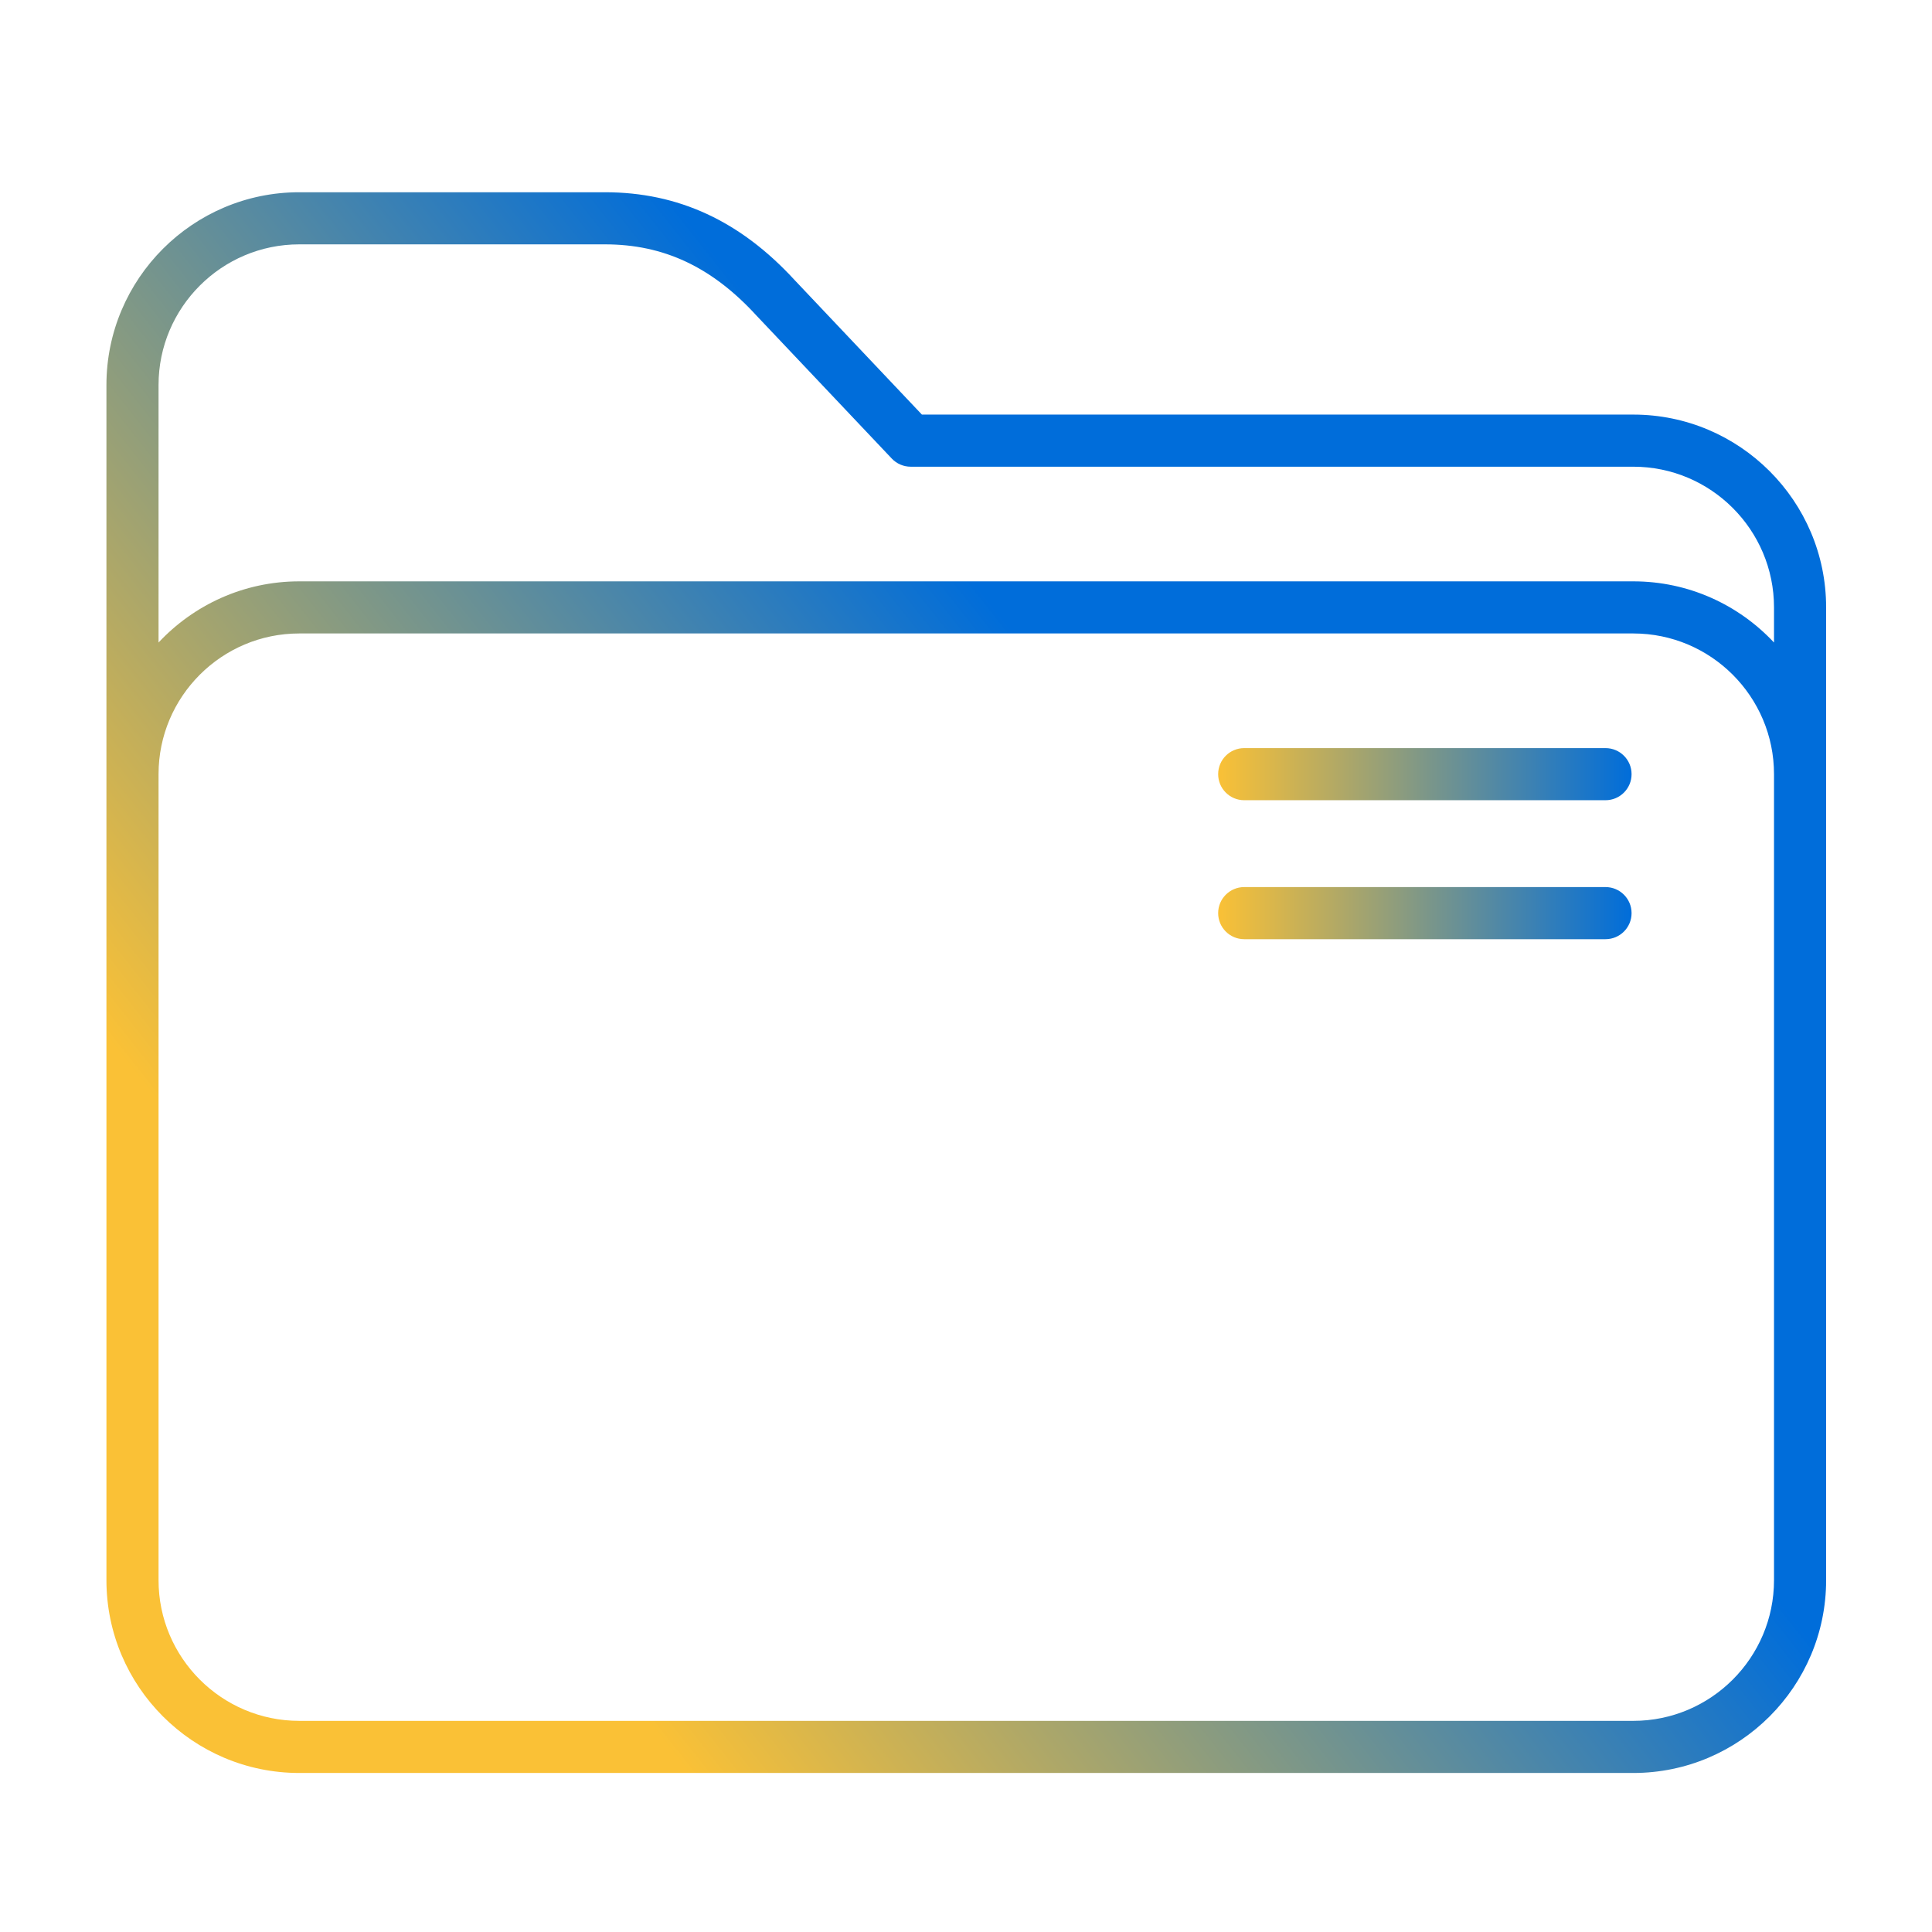
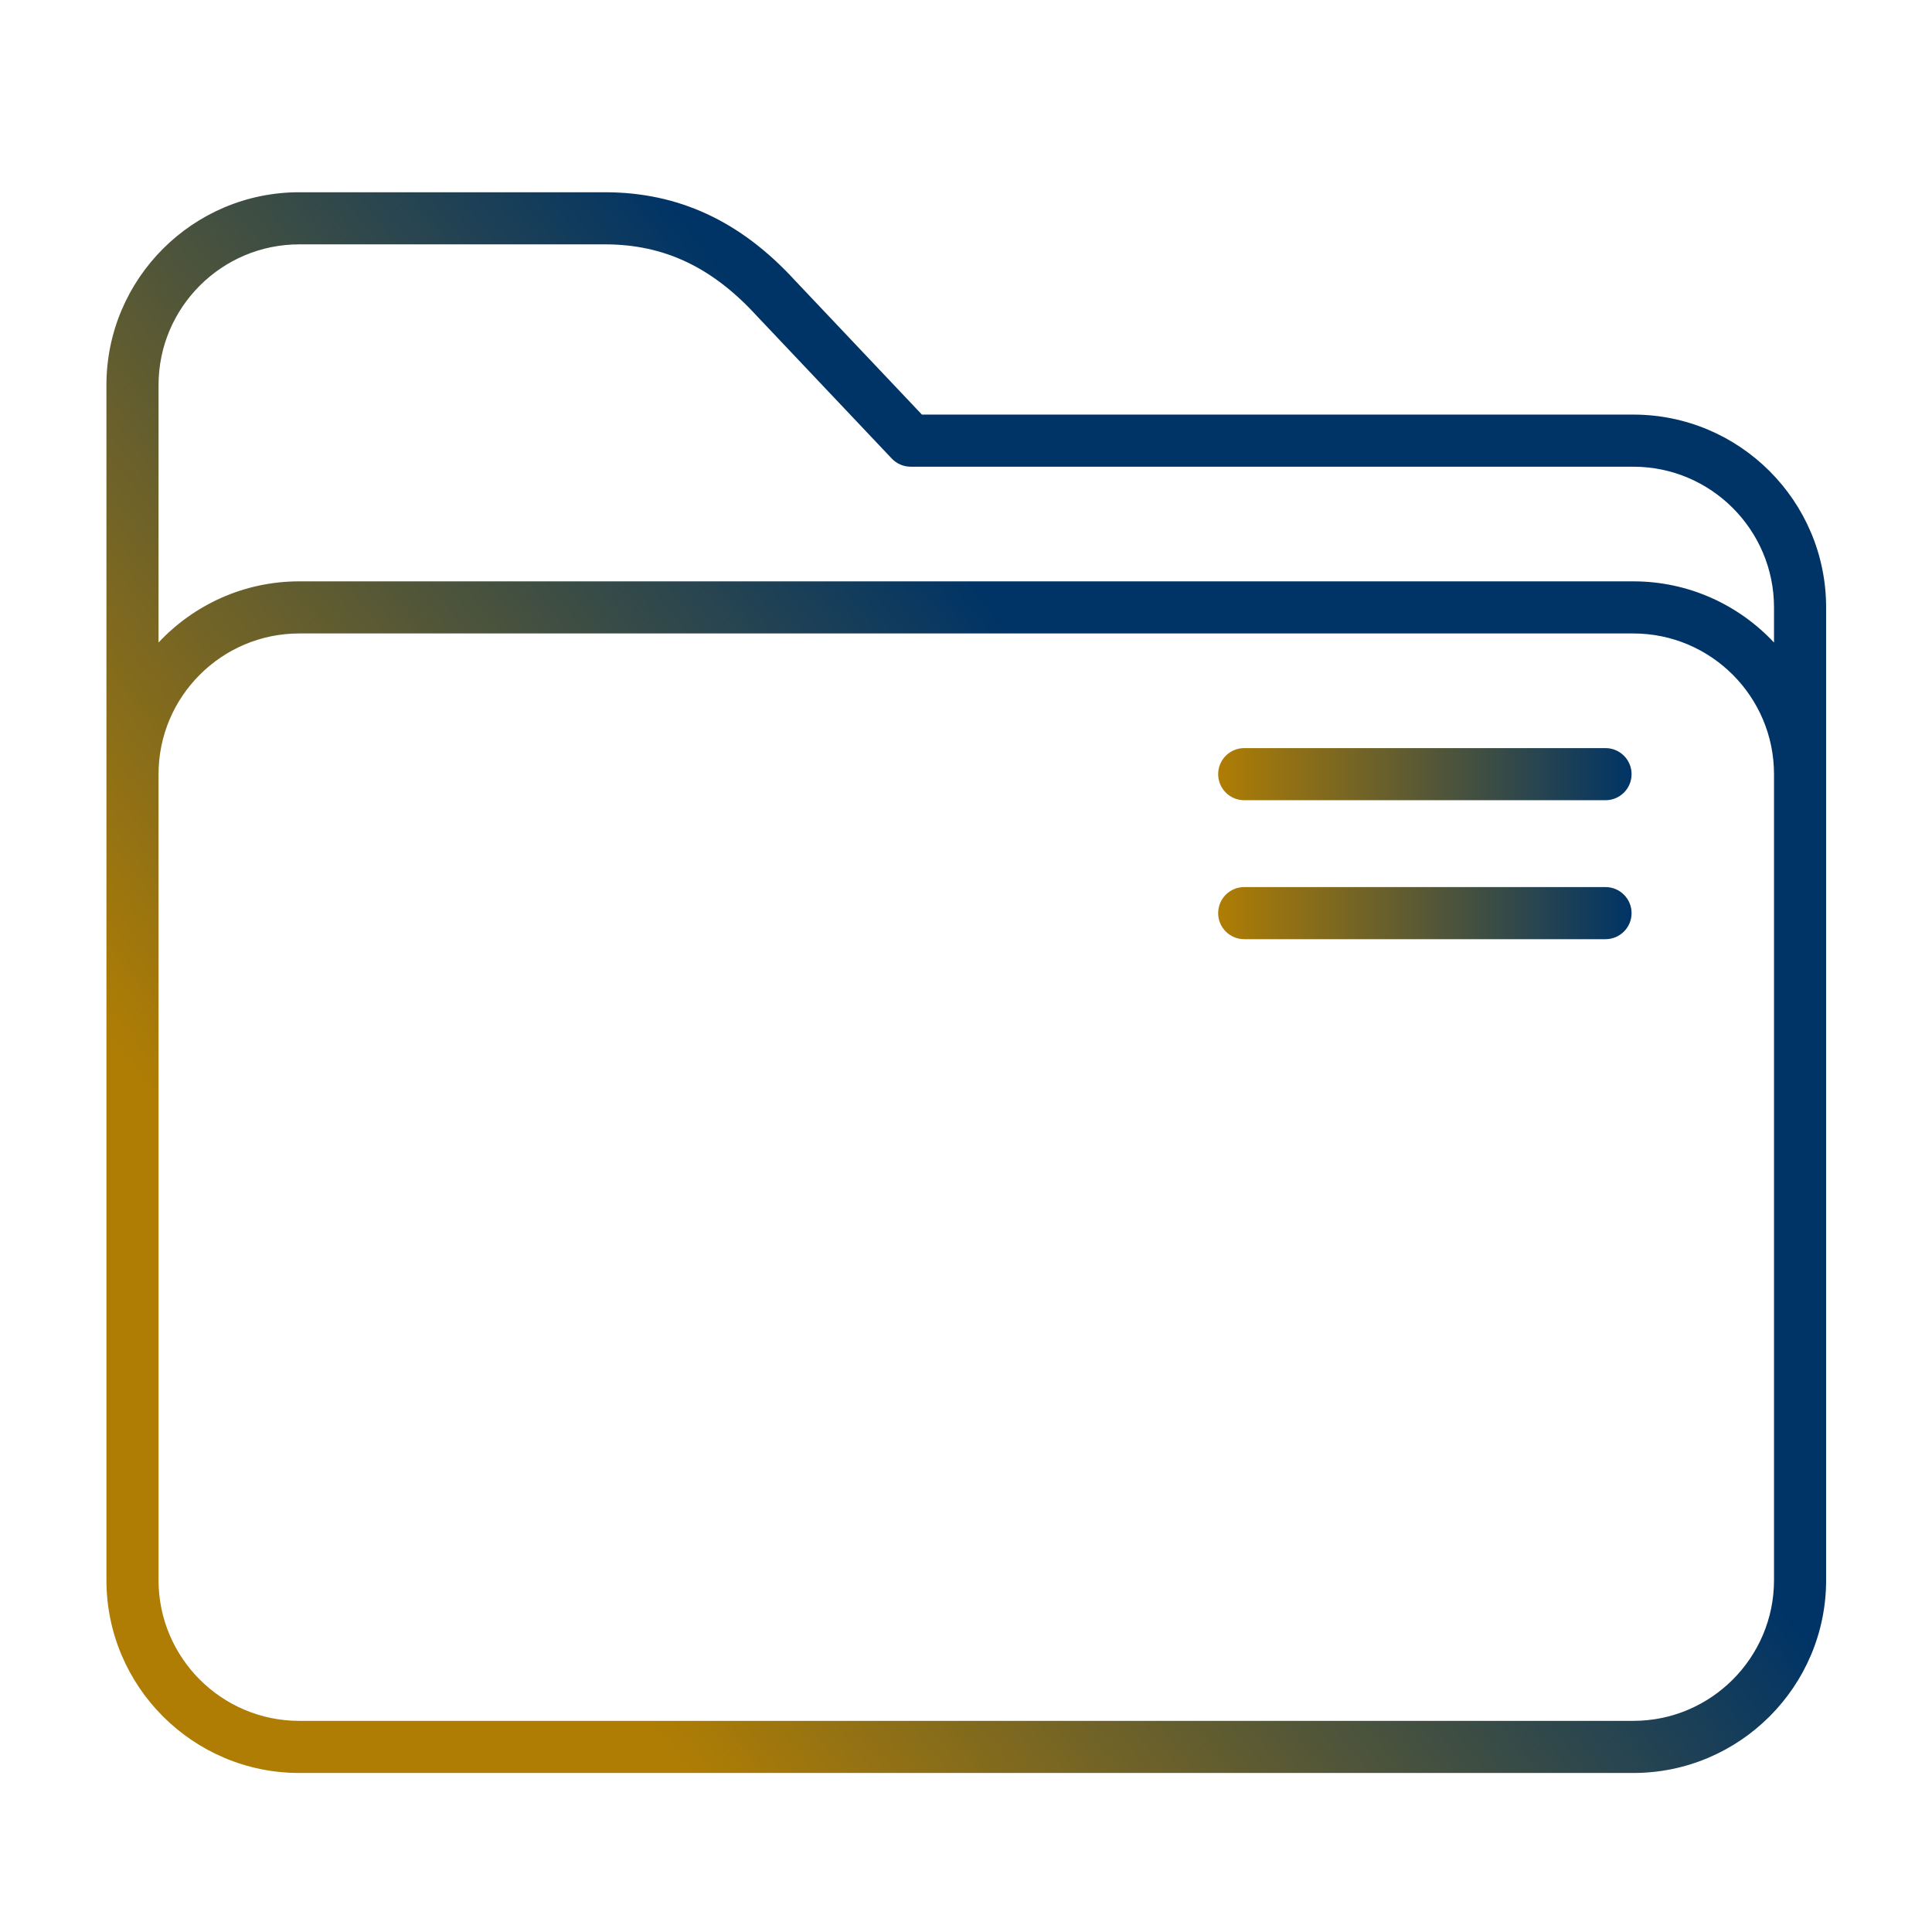
<svg xmlns="http://www.w3.org/2000/svg" xmlns:xlink="http://www.w3.org/1999/xlink" width="22" height="22" viewBox="0 0 22 22" id="svg7925" version="1.1">
  <defs id="defs7927">
+     <linearGradient id="linearGradient899">
+       <stop style="stop-color:#af7d04;stop-opacity:1" offset="0" id="stop895" />
+       <stop style="stop-color:#003466;stop-opacity:1" offset="1" id="stop897" />
+     </linearGradient>
    <linearGradient id="linearGradient4274">
      <stop id="stop4276" offset="0" style="stop-color:#ffffff;stop-opacity:1;" />
      <stop id="stop4278" offset="1" style="stop-color:#ffffff;stop-opacity:0.488" />
    </linearGradient>
    <linearGradient xlink:href="#linearGradient4274" id="linearGradient8485" gradientUnits="userSpaceOnUse" gradientTransform="matrix(0.6922471,0,0,0.6922471,-264.2715,1668.435)" x1="390.571" y1="498.298" x2="442.571" y2="498.298" />
    <linearGradient xlink:href="#linearGradient4274" id="linearGradient8603-0" gradientUnits="userSpaceOnUse" gradientTransform="matrix(0.3461683,0,0,0.3461683,-135.1533,827.3248)" x1="390.571" y1="498.298" x2="442.571" y2="498.298" />
-     <linearGradient xlink:href="#linearGradient838" id="linearGradient840" x1="100.298" y1="390.205" x2="317.88" y2="218.153" gradientUnits="userSpaceOnUse" />
-     <linearGradient id="linearGradient838">
-       <stop style="stop-color:#fac136;stop-opacity:1" offset="0" id="stop834" />
-       <stop style="stop-color:#006dda;stop-opacity:1" offset="1" id="stop836" />
-     </linearGradient>
-     <linearGradient xlink:href="#linearGradient838" id="linearGradient848" x1="320" y1="187.5" x2="439" y2="187.5" gradientUnits="userSpaceOnUse" />
-     <linearGradient xlink:href="#linearGradient838" id="linearGradient856-3" x1="320" y1="227.5" x2="439" y2="227.5" gradientUnits="userSpaceOnUse" />
+     <linearGradient xlink:href="#linearGradient899" id="linearGradient840" x1="100.298" y1="390.205" x2="317.88" y2="218.153" gradientUnits="userSpaceOnUse" />
+     <linearGradient xlink:href="#linearGradient899" id="linearGradient848" x1="320" y1="187.5" x2="439" y2="187.5" gradientUnits="userSpaceOnUse" />
+     <linearGradient xlink:href="#linearGradient899" id="linearGradient856-3" x1="320" y1="227.5" x2="439" y2="227.5" gradientUnits="userSpaceOnUse" />
  </defs>
  <g id="layer1" transform="translate(0,-1030.362)">
    <g id="g8" transform="matrix(0.03956044,0,0,0.03956044,1.211953,1031.76)">
      <path d="M 439.5,84 H 234.729 L 198.09,45.279 C 182.464,28.269 164.607,20 143.5,20 h -88 C 24.897,20 0,44.897 0,75.5 v 344 C 0,450.103 24.897,475 55.5,475 h 384 c 30.603,0 55.5,-24.897 55.5,-55.5 v -280 C 495,108.897 470.103,84 439.5,84 Z M 480,419.5 c 0,22.332 -18.168,40.5 -40.5,40.5 H 55.5 C 33.168,460 15,441.832 15,419.5 v -232 C 15,165.168 33.168,147 55.5,147 h 384 c 22.332,0 40.5,18.168 40.5,40.5 z M 439.5,132 H 55.5 C 39.536,132 25.135,138.784 15,149.61 V 75.5 C 15,53.168 33.168,35 55.5,35 h 88 c 16.92,0 30.768,6.503 43.579,20.465 0.026,0.028 0.052,0.057 0.079,0.084 l 38.895,41.105 C 227.469,98.151 229.439,99 231.5,99 h 208 c 22.332,0 40.5,18.168 40.5,40.5 v 10.11 C 469.865,138.784 455.464,132 439.5,132 Z" id="path2" style="fill:url(#linearGradient840);fill-opacity:1" />
-       <path d="m 431.5,180 h -104 c -4.142,0 -7.5,3.357 -7.5,7.5 0,4.143 3.358,7.5 7.5,7.5 h 104 c 4.142,0 7.5,-3.357 7.5,-7.5 0,-4.143 -3.358,-7.5 -7.5,-7.5 z" id="path4-3" style="fill:url(#linearGradient848);fill-opacity:1" />
-       <path d="m 431.5,220 h -104 c -4.142,0 -7.5,3.357 -7.5,7.5 0,4.143 3.358,7.5 7.5,7.5 h 104 c 4.142,0 7.5,-3.357 7.5,-7.5 0,-4.143 -3.358,-7.5 -7.5,-7.5 z" id="path6-6" style="fill:url(#linearGradient856-3);fill-opacity:1" />
+       <path d="m 431.5,180 h -104 c -4.142,0 -7.5,3.357 -7.5,7.5 0,4.143 3.358,7.5 7.5,7.5 h 104 c 4.142,0 7.5,-3.357 7.5,-7.5 0,-4.143 -3.358,-7.5 -7.5,-7.5 z" id="path4-3" style="fill:url(#linearGradient848);fill-opacity:1.0" />
+       <path d="m 431.5,220 h -104 c -4.142,0 -7.5,3.357 -7.5,7.5 0,4.143 3.358,7.5 7.5,7.5 h 104 c 4.142,0 7.5,-3.357 7.5,-7.5 0,-4.143 -3.358,-7.5 -7.5,-7.5 z" id="path6-6" style="fill:url(#linearGradient856-3);fill-opacity:1.0" />
    </g>
  </g>
</svg>
